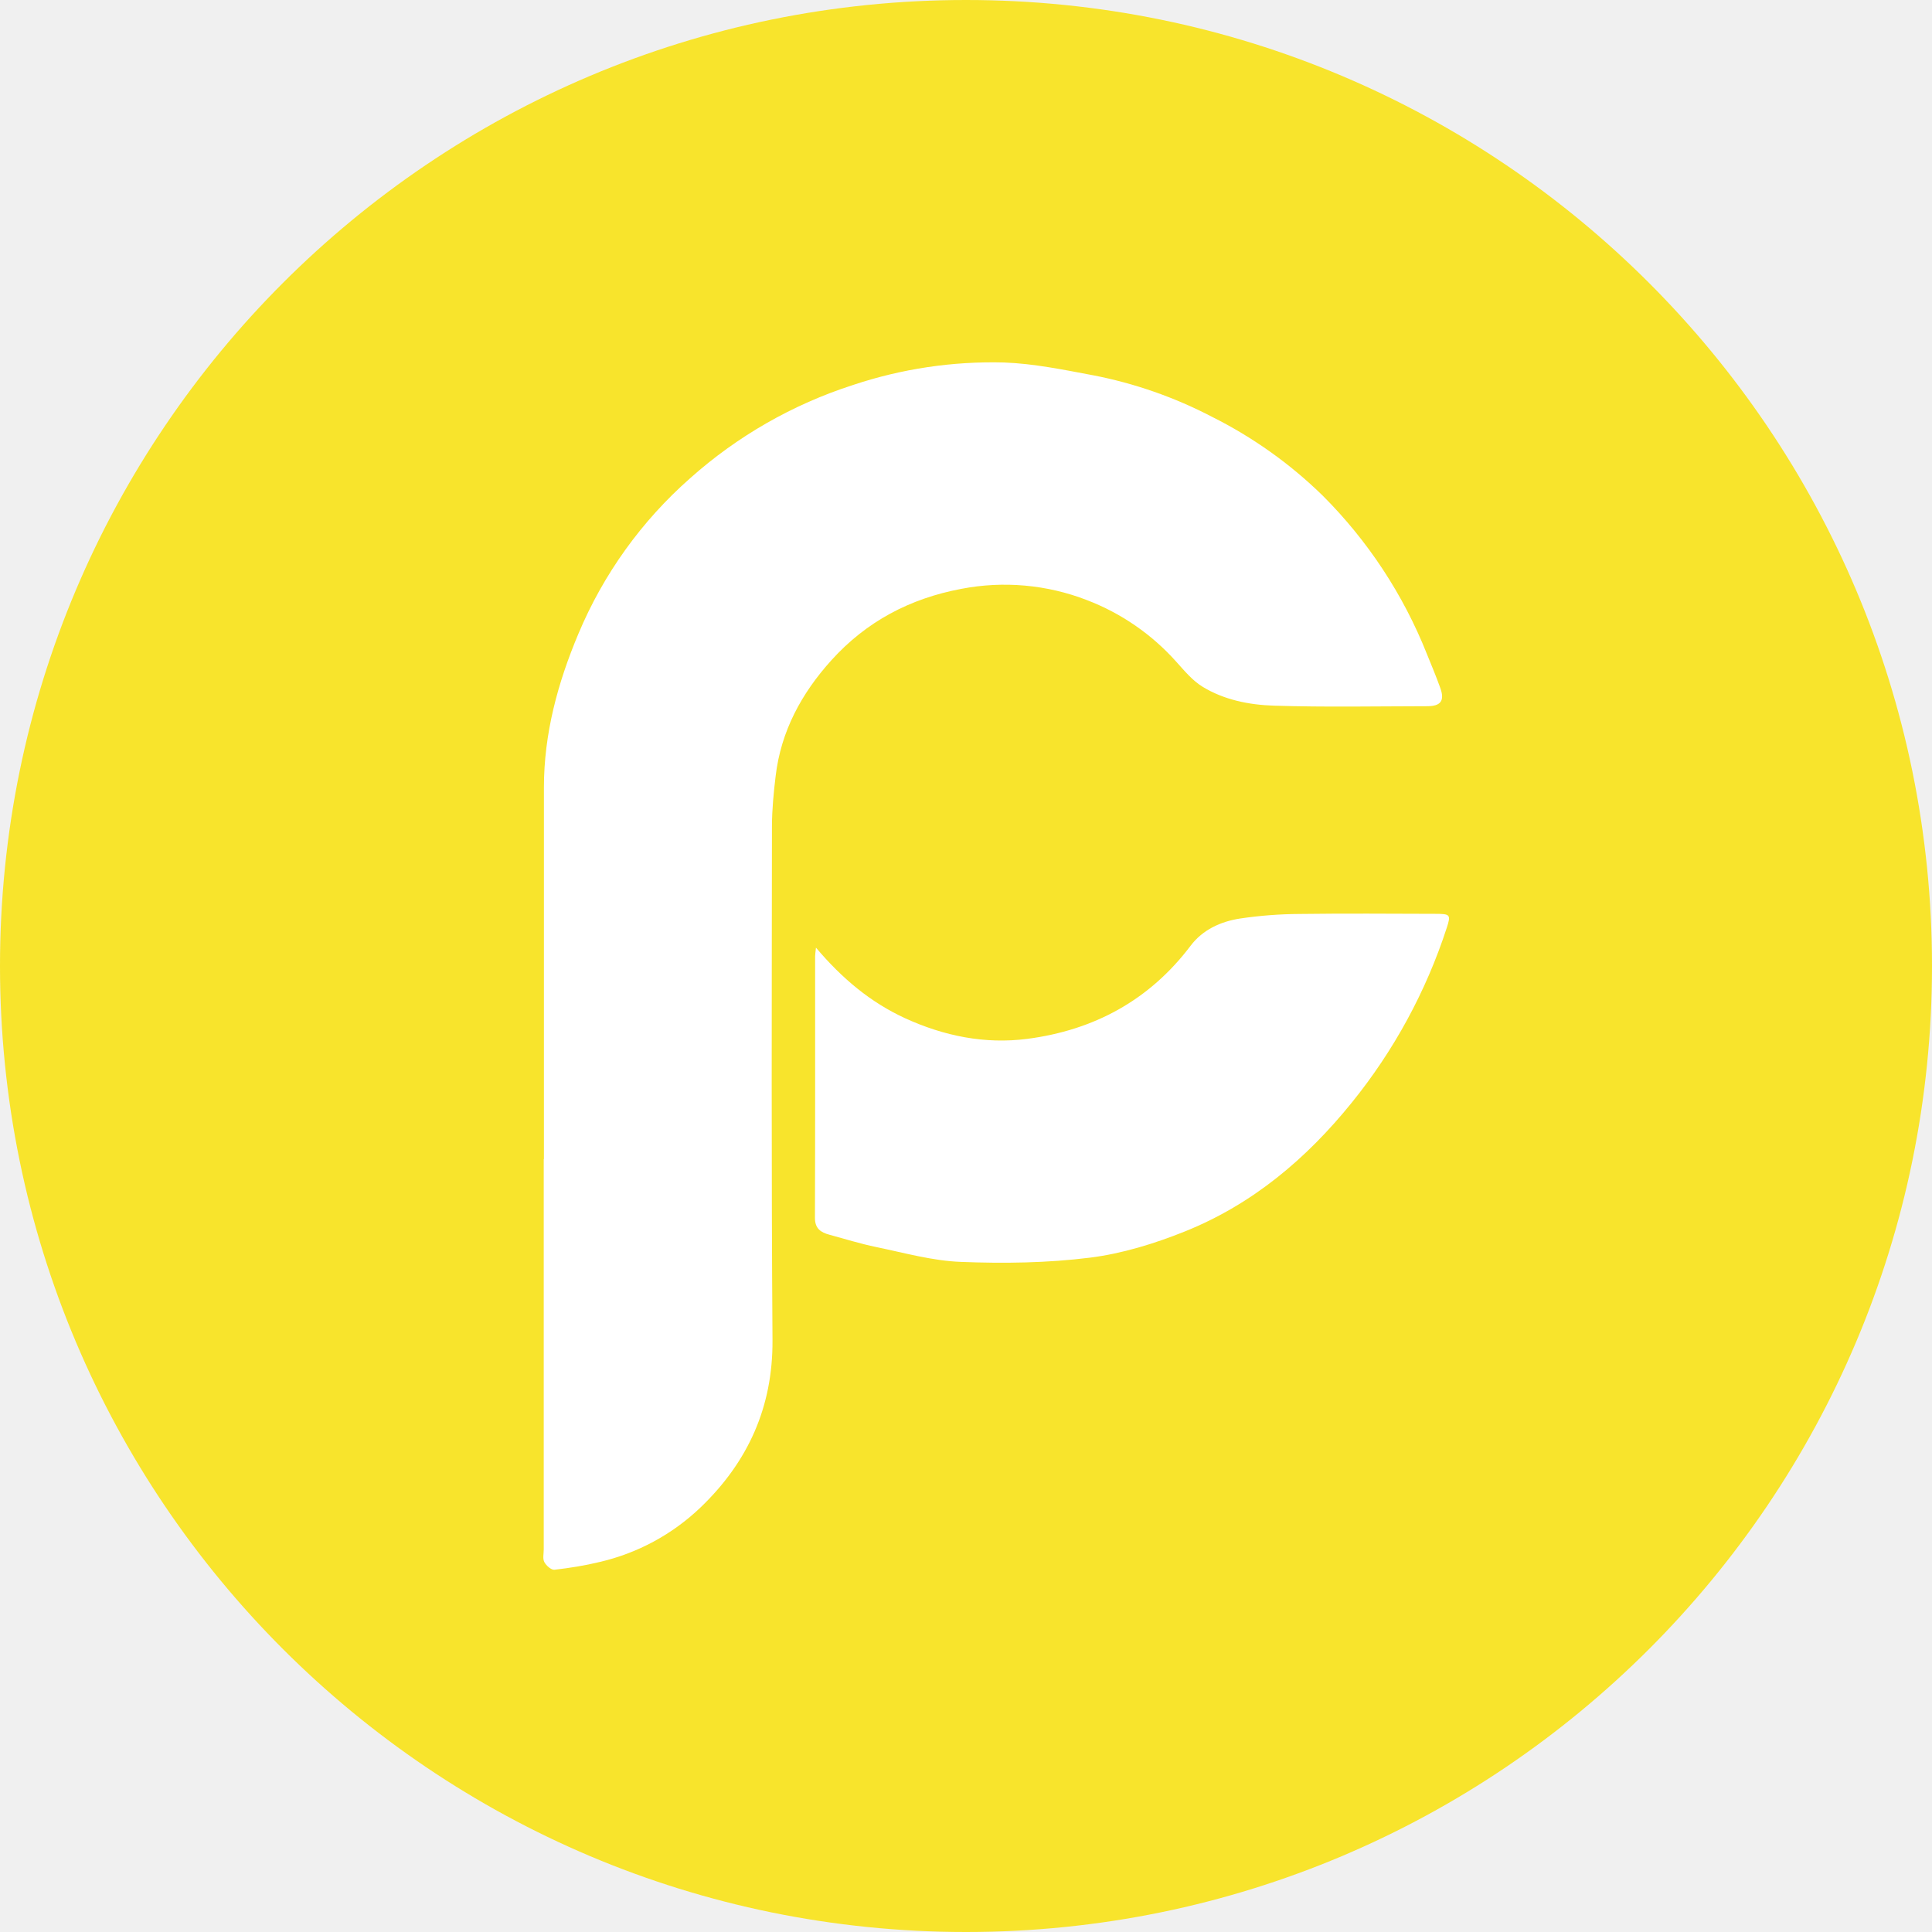
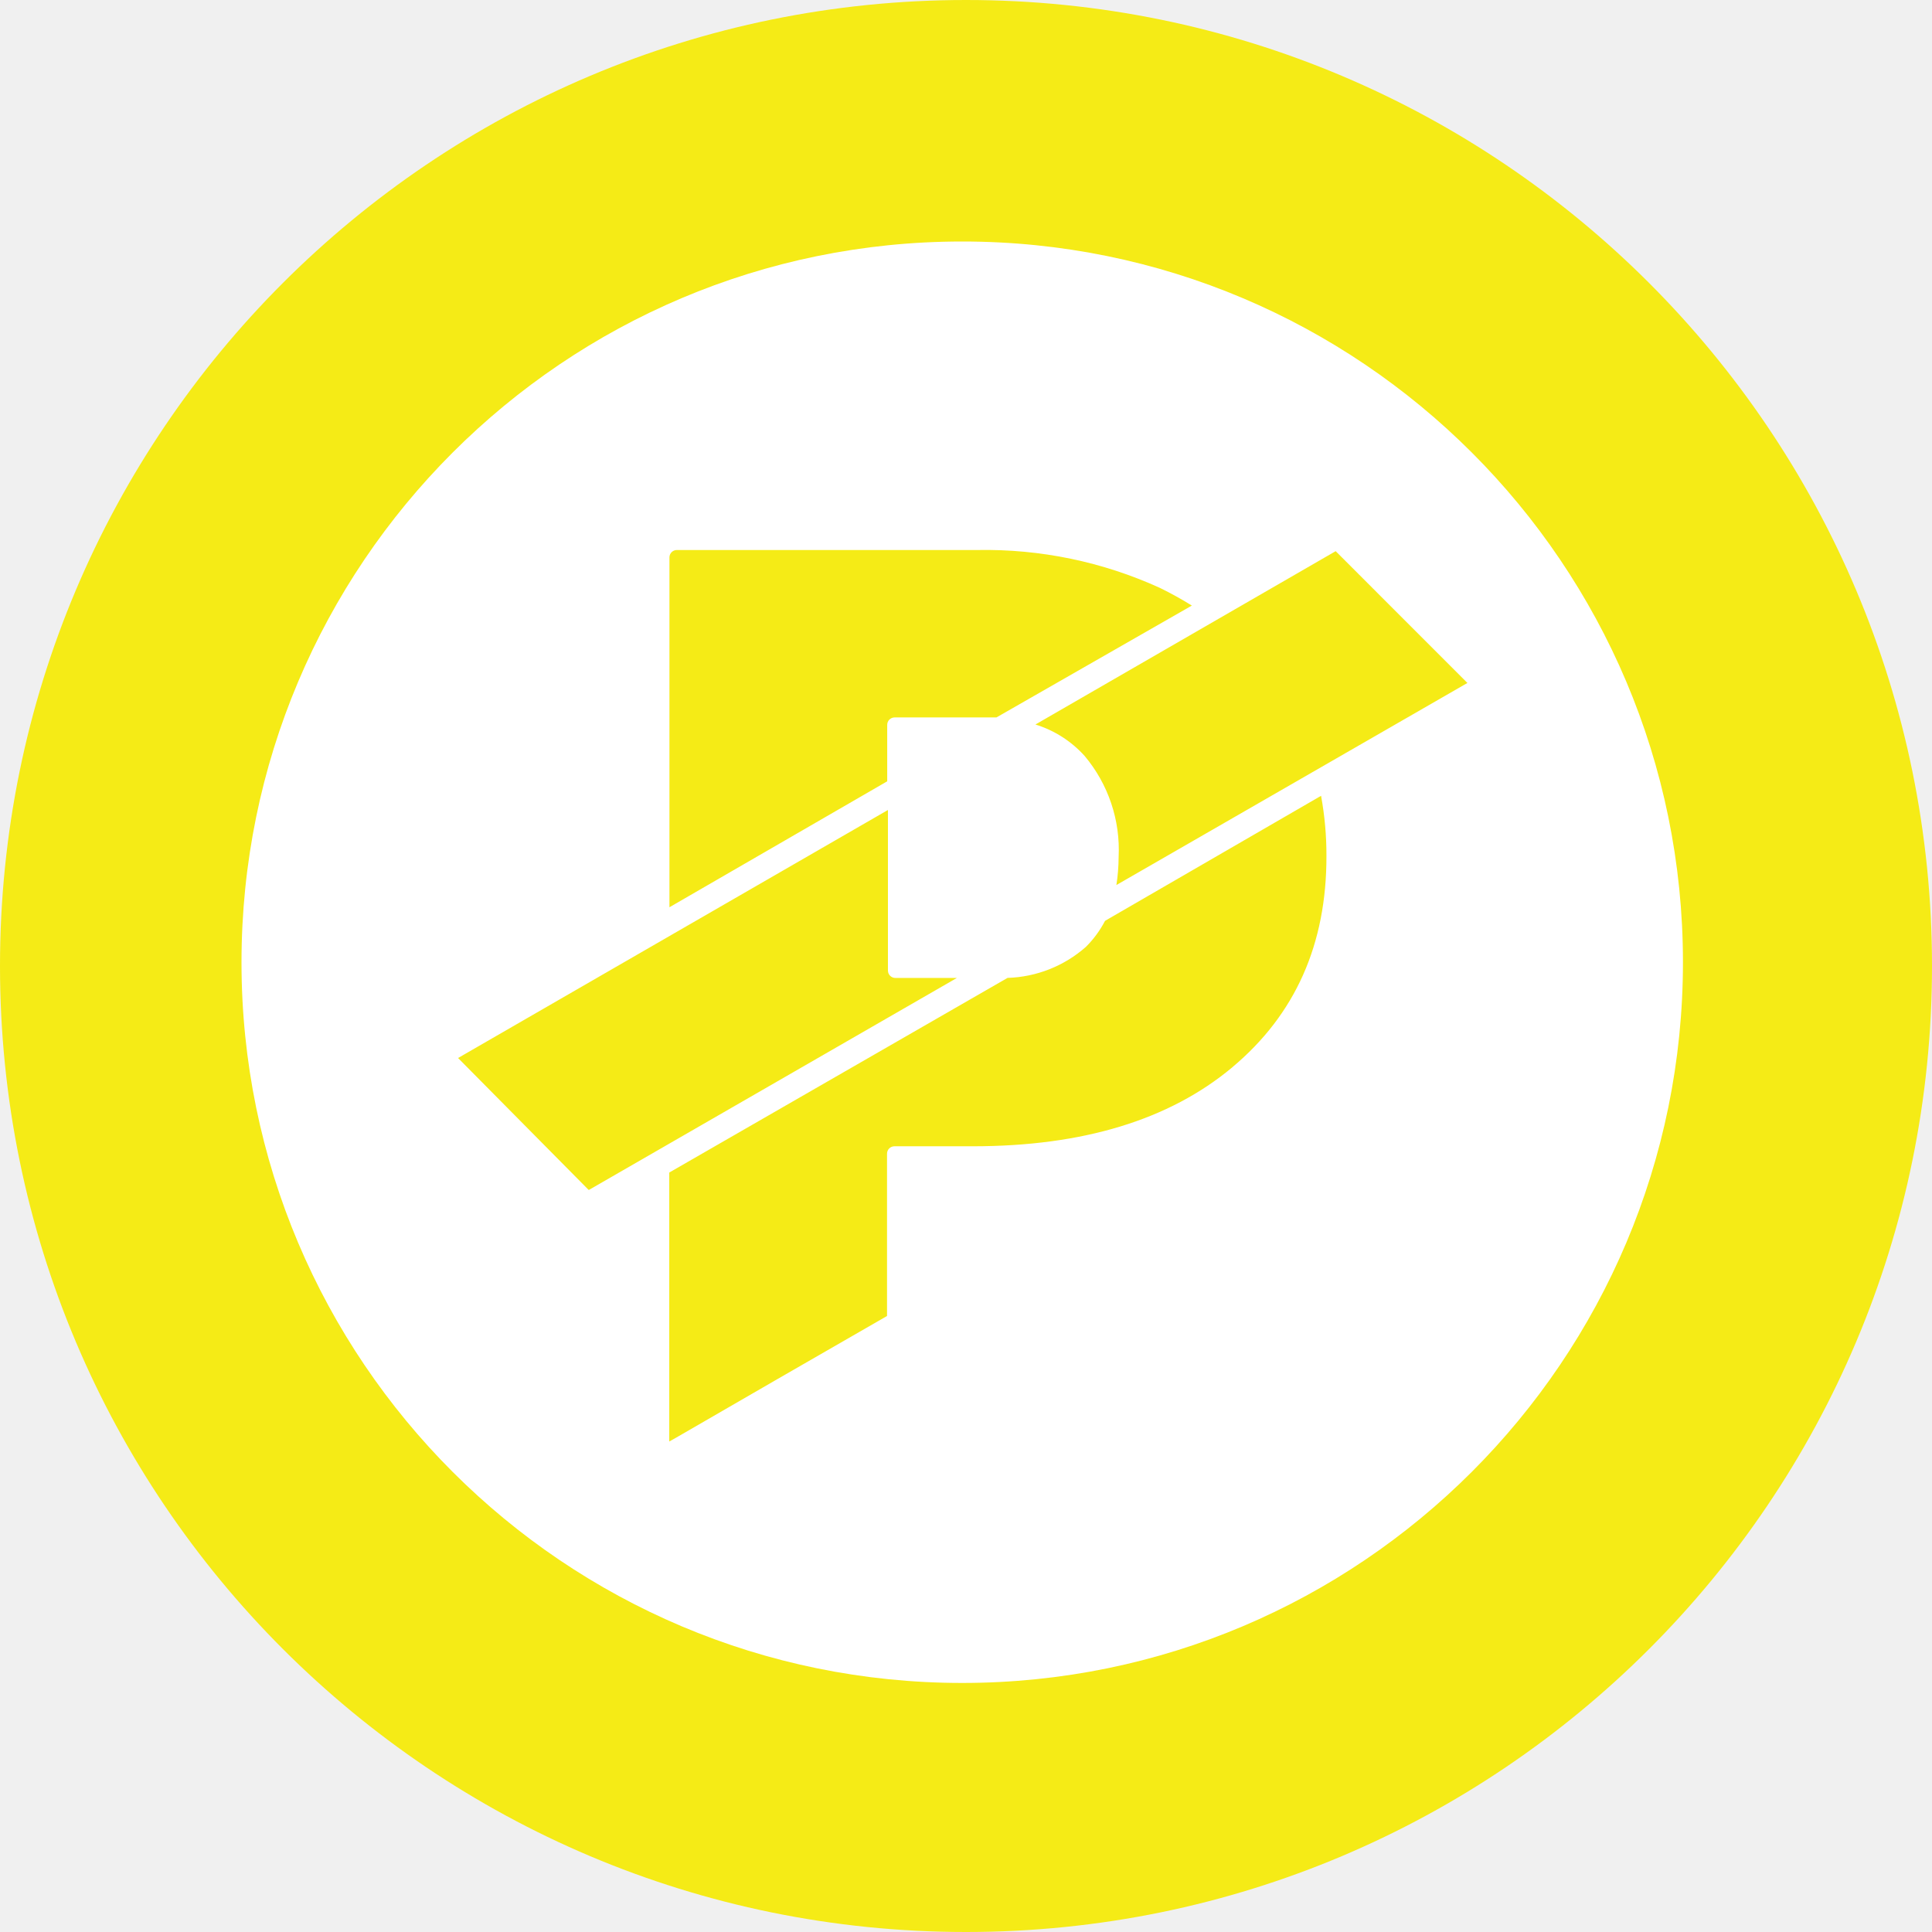
- <svg xmlns="http://www.w3.org/2000/svg" height="32" width="32">
-   <g fill="none" fill-rule="evenodd">
-     <circle cx="16" cy="16" fill="#f8e42c" r="16" />
-     <path d="M9.009 19.198v-6.155c0-.889.228-1.73.57-2.543a7.079 7.079 0 0 1 1.853-2.58 7.504 7.504 0 0 1 2.693-1.542 7.28 7.28 0 0 1 2.506-.374c.492.018.984.12 1.47.211a7.21 7.21 0 0 1 1.97.687 7.28 7.28 0 0 1 1.837 1.307 7.752 7.752 0 0 1 1.725 2.621c.075.185.153.37.22.557.08.216.014.31-.213.31-.847.001-1.694.018-2.54-.009-.409-.013-.824-.095-1.181-.313-.168-.102-.301-.265-.435-.413a3.807 3.807 0 0 0-1.48-1.022 3.771 3.771 0 0 0-2.08-.187c-.855.16-1.575.543-2.151 1.18-.498.55-.839 1.18-.926 1.922-.033.273-.06.55-.061.825-.003 2.839-.011 5.678.009 8.517.007 1.107-.405 2.018-1.195 2.774a3.587 3.587 0 0 1-1.666.9c-.246.06-.499.1-.75.129-.053.006-.138-.069-.168-.127-.03-.056-.01-.138-.01-.21v-6.465zm4.506-3.502c.431.51.901.904 1.474 1.168.643.295 1.324.434 2.024.343 1.11-.144 2.028-.644 2.706-1.541.201-.267.498-.402.818-.452a6.98 6.98 0 0 1 .994-.076c.748-.01 1.496-.004 2.244-.002.246 0 .259.014.187.234a9.045 9.045 0 0 1-1.571 2.891c-.75.929-1.643 1.684-2.764 2.135-.503.202-1.04.368-1.575.435-.704.088-1.424.098-2.134.07-.471-.017-.939-.15-1.405-.246-.262-.054-.517-.134-.775-.204-.144-.038-.24-.103-.24-.278.005-1.445.003-2.89.003-4.335 0-.032.006-.063.014-.142z" fill="#fff" />
+ <svg xmlns="http://www.w3.org/2000/svg" width="32" height="32" viewBox="0 0 32 32">
+   <g fill="none">
+     <circle cx="16" cy="16" r="16" fill="#F5EB16" />
+     <path d="M15.935 4C9.342 4.001 4 9.347 4 15.94c.001 6.592 5.347 11.936 11.94 11.935 6.592-.002 11.936-5.347 11.935-11.94A11.937 11.937 0 0015.935 4zm-4.847 5.23a.123.123 0 01.125-.12h4.973a6.98 6.98 0 013.027.628c.18.088.357.186.528.292l-3.237 1.853h-1.689a.123.123 0 00-.12.126v.932l-3.607 2.086V9.23zM9.749 19.708l-2.162-2.184 7.12-4.108v2.662a.123.123 0 00.125.12h1.017l-6.093 3.51h-.007zm10.662-2.03c-1.044.872-2.477 1.308-4.299 1.308h-1.297a.123.123 0 00-.123.123v2.688l-1.81 1.042-1.69.977-.107.06v-4.455l5.603-3.224a2.056 2.056 0 001.297-.513 1.74 1.74 0 00.318-.432l3.578-2.071c.06.328.09.66.089.994.004 1.463-.516 2.63-1.56 3.503zm-1.92-3.019c.024-.153.036-.309.037-.464a2.417 2.417 0 00-.563-1.674A1.823 1.823 0 0017.15 12l4.973-2.871 2.182 2.183-5.814 3.347z" fill="#FFF" />
  </g>
</svg>
